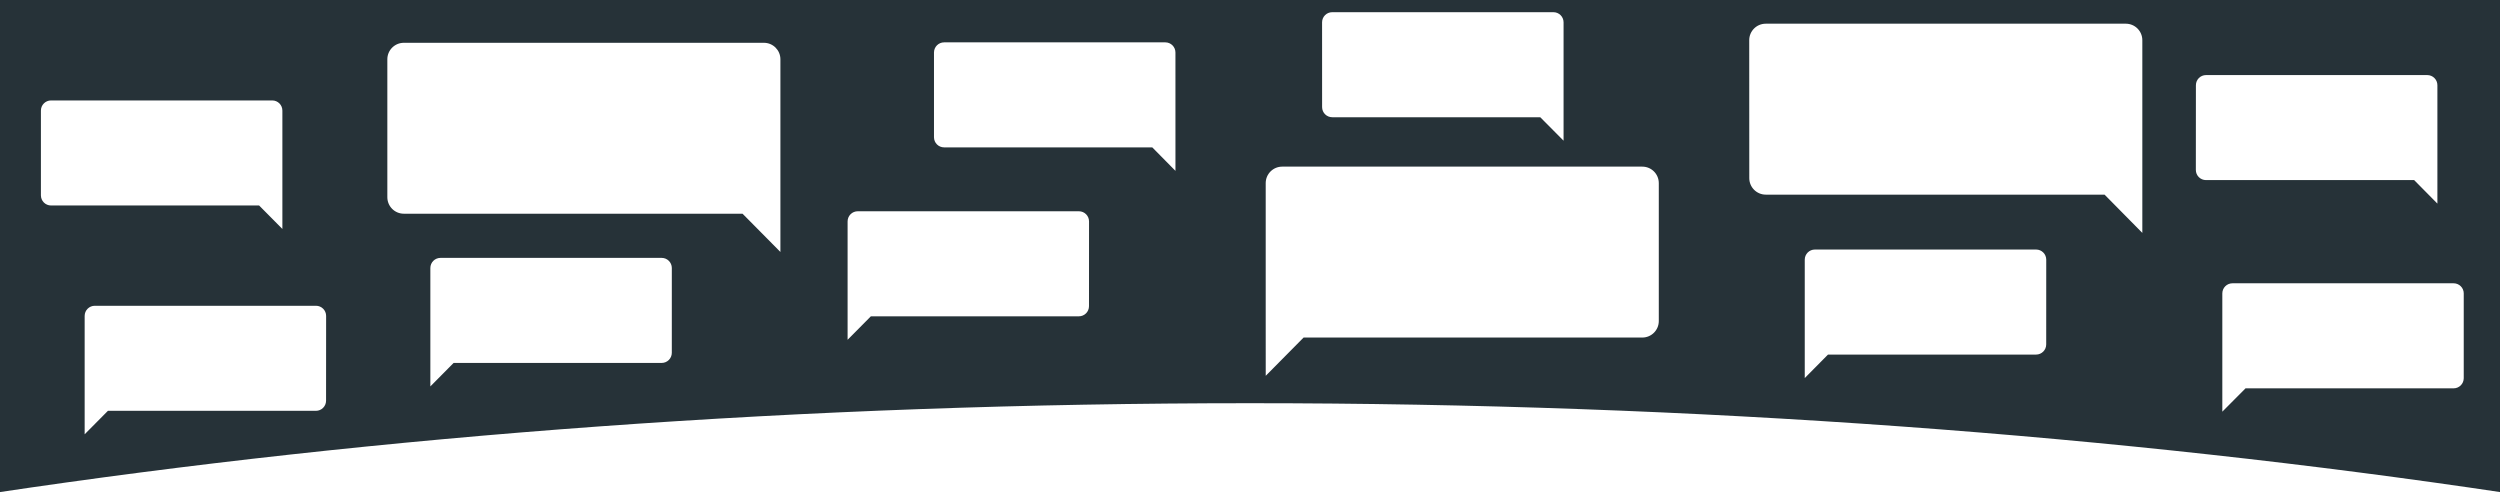
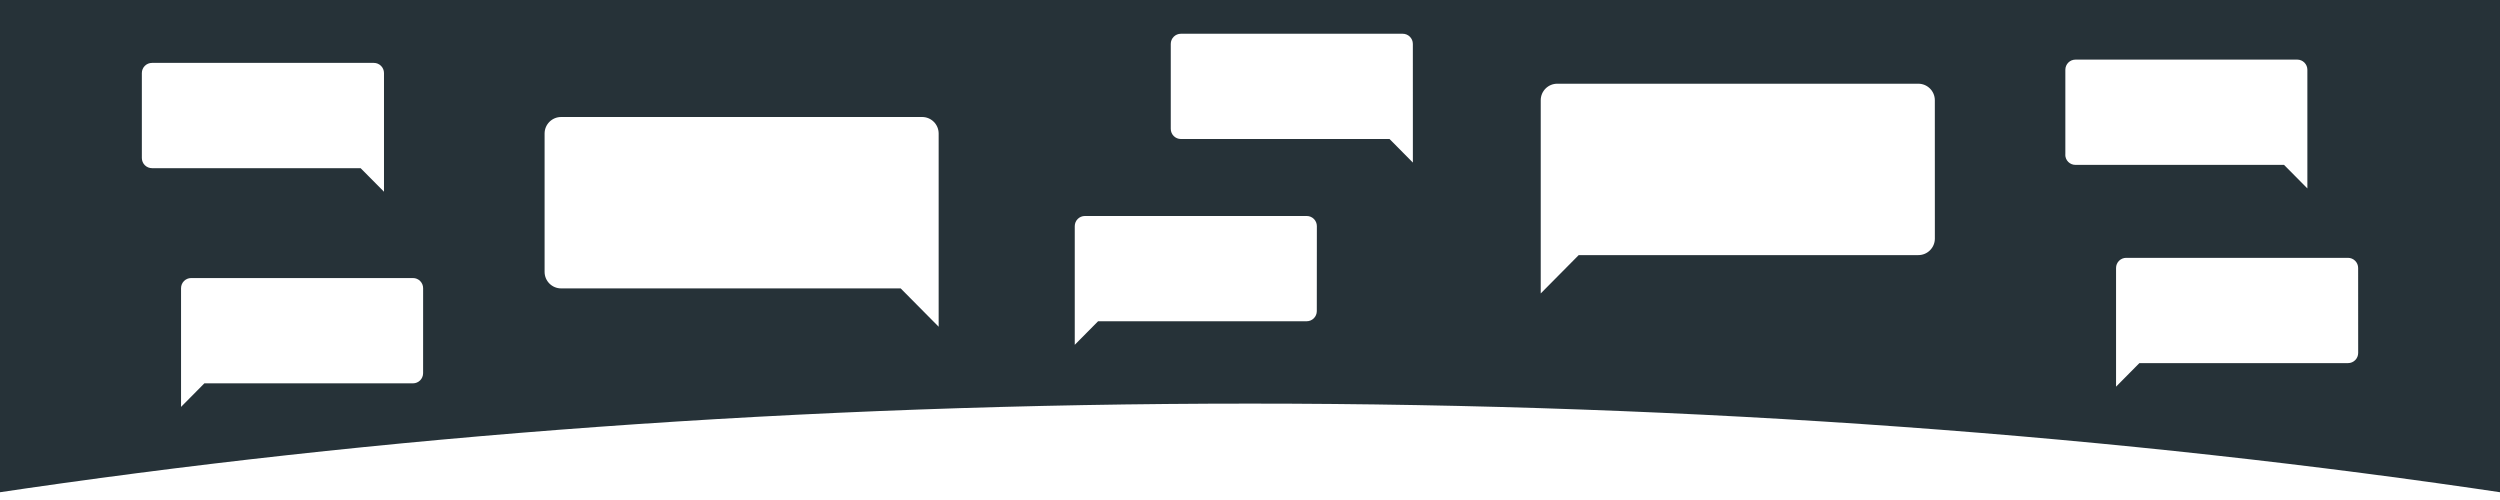
- <svg xmlns="http://www.w3.org/2000/svg" viewBox="0 0 2165.53 427">
+ <svg xmlns="http://www.w3.org/2000/svg" viewBox="0 0 2160 432">
  <defs>
-     <style>.a{fill:none;}.b{fill:#263238;}</style>
+     <style>.a{fill:none;}.b{clip-path:url(#a);}.c{fill:#263238;}</style>
+     <clipPath id="a">
+       <rect class="a" x="-8" y="-2.6" width="2176" height="435.2" />
+     </clipPath>
  </defs>
-   <path class="a" d="M1153.68,103.1h179.37l20.05,20.25V21.3a8.73,8.73,0,0,0-8.73-8.73H1153.68A8.73,8.73,0,0,0,1145,21.3V94.37A8.73,8.73,0,0,0,1153.68,103.1ZM1421,293a14.22,14.22,0,0,0,14.22-14.21v-119A14.22,14.22,0,0,0,1421,145.58H1110.55a14.21,14.21,0,0,0-14.21,14.21h0V326L1129,293Zm339.42-75.86H1569.7a8.73,8.73,0,0,0-8.73,8.73V327.92l20-20.25h179.37a8.73,8.73,0,0,0,8.73-8.73V225.87a8.73,8.73,0,0,0-8.72-8.73ZM248.63,199.4v-102a8.73,8.73,0,0,0-8.73-8.73H49.21a8.73,8.73,0,0,0-8.73,8.73v73.08a8.73,8.73,0,0,0,8.73,8.73H228.58Zm29,66.21H86.92a8.73,8.73,0,0,0-8.72,8.73V376.4l20-20.26H277.61a8.73,8.73,0,0,0,8.73-8.73h0V274.35a8.73,8.73,0,0,0-8.72-8.74h0Zm1249.7-95.78h292l32.64,33V36.67a14.21,14.21,0,0,0-14.21-14.21H1527.31a14.22,14.22,0,0,0-14.22,14.21V155.61a14.22,14.22,0,0,0,14.22,14.22Zm379.55-12.54h179.37l20,20.25v-102a8.73,8.73,0,0,0-8.73-8.73H1906.86a8.73,8.73,0,0,0-8.73,8.73v73.05a8.73,8.73,0,0,0,8.71,8.75h0Zm14,97.61v102l20.05-20.25H2120.3a8.73,8.73,0,0,0,8.73-8.73v-73a8.73,8.73,0,0,0-8.73-8.73H1929.6a8.73,8.73,0,0,0-8.7,8.71ZM575.61,224.34H384.91a8.73,8.73,0,0,0-8.73,8.73h0v102l20-20.25H575.61a8.73,8.73,0,0,0,8.73-8.73h0v-73A8.73,8.73,0,0,0,575.61,224.34Zm434.2-185.8H819.09a8.73,8.73,0,0,0-8.73,8.73h0v73.08a8.73,8.73,0,0,0,8.73,8.72h179.4l20,20.25V47.23A8.73,8.73,0,0,0,1009.81,38.54Zm-346,.36H353.32A14.22,14.22,0,0,0,339.1,53.12h0V172.06a14.22,14.22,0,0,0,14.21,14.21h292l32.64,33V53.13A14.22,14.22,0,0,0,663.76,38.9ZM935.27,184.17H744.58a8.73,8.73,0,0,0-8.73,8.73h0V295l20.08-20.25H935.27A8.73,8.73,0,0,0,944,266v0h0V192.9A8.73,8.73,0,0,0,935.27,184.17Z" />
-   <path class="b" d="M2170.76,427V-2H-5.24V427c333.76-50,701.58-77.74,1088-77.74S1837,377,2170.76,427ZM1772.45,298.36a8.78,8.78,0,0,1-8.78,8.78H1583.44l-20.14,20.34V224.93a8.78,8.78,0,0,1,8.78-8.78H1763.7a8.78,8.78,0,0,1,8.78,8.78Zm361.67-44.18V327.6a8.78,8.78,0,0,1-8.78,8.78H1945.11L1925,356.6V254.17a8.78,8.78,0,0,1,8.78-8.78h191.58a8.78,8.78,0,0,1,8.77,8.78Zm-232-180.37a8.78,8.78,0,0,1,8.78-8.78h191.62a8.78,8.78,0,0,1,8.78,8.78V176.37L2091.17,156H1910.85a8.78,8.78,0,0,1-8.78-8.78Zm-386.92-39a14.29,14.29,0,0,1,14.29-14.28h311.94a14.28,14.28,0,0,1,14.28,14.28h0V201.74L1823,168.6H1529.54a14.29,14.29,0,0,1-14.29-14.28Zm-370-15.47a8.78,8.78,0,0,1,8.78-8.78h191.62a8.78,8.78,0,0,1,8.78,8.78V121.87l-20.19-20.32H1154a8.78,8.78,0,0,1-8.78-8.78Zm-48.83,258.74V158.62a14.28,14.28,0,0,1,14.28-14.28h311.93a14.29,14.29,0,0,1,14.29,14.28V278.11a14.29,14.29,0,0,1-14.29,14.28H1129.19l-32.8,33.14ZM35.44,169.22V95.79A8.78,8.78,0,0,1,44.21,87H235.83a8.78,8.78,0,0,1,8.77,8.78V198.33L224.45,178H44.2A8.78,8.78,0,0,1,35.44,169.22Zm247,177.86a8.78,8.78,0,0,1-8.78,8.78H93.49L73.33,376.19V273.64a8.78,8.78,0,0,1,8.78-8.78h191.6a8.78,8.78,0,0,1,8.78,8.78h0ZM581.93,305.6a8.78,8.78,0,0,1-8.78,8.78H392.92l-20.14,20.34V232.16a8.78,8.78,0,0,1,8.78-8.78h191.6a8.78,8.78,0,0,1,8.78,8.78h0ZM676,160.9v57.36l-32.8-33.14H349.8a14.29,14.29,0,0,1-14.28-14.29V51.33A14.29,14.29,0,0,1,349.8,37.07H661.73A14.29,14.29,0,0,1,676,51.33ZM943.3,265.22a8.78,8.78,0,0,1-8.78,8.78H754.35L734.2,294.34V191.8A8.78,8.78,0,0,1,743,183H934.56a8.78,8.78,0,0,1,8.78,8.78h0Zm74.89-152.49V148l-20.08-20.34H817.81a8.78,8.78,0,0,1-8.78-8.78h0V45.43a8.78,8.78,0,0,1,8.78-8.74h191.59a8.78,8.78,0,0,1,8.78,8.78h0Z" />
+   <g class="b">
+     <path class="c" d="M-8-2.6V426.47c333.75-50,701.58-77.75,1088-77.75s754.25,27.71,1088,77.75V-2.6ZM122.56,136.53V63.11a8.77,8.77,0,0,1,8.77-8.77H323a8.77,8.77,0,0,1,8.77,8.77V165.65L311.58,145.3H131.34A8.77,8.77,0,0,1,122.56,136.53Zm243,185.91a8.77,8.77,0,0,1-8.77,8.77H176.57l-20.15,20.35V249a8.77,8.77,0,0,1,8.77-8.77H356.81a8.77,8.77,0,0,1,8.77,8.77ZM811,224.94V282.3l-32.81-33.12H484.81a14.28,14.28,0,0,1-14.28-14.28V115.37a14.28,14.28,0,0,1,14.28-14.28H796.75A14.28,14.28,0,0,1,811,115.37Zm326.72,43.86a8.77,8.77,0,0,1-8.77,8.77H948.74l-20.15,20.35V195.38a8.77,8.77,0,0,1,8.77-8.77H1129a8.77,8.77,0,0,1,8.77,8.77Zm83-163.57v35.23l-20.15-20.35H1020.31a8.77,8.77,0,0,1-8.77-8.77V37.93a8.77,8.77,0,0,1,8.77-8.77h191.62a8.77,8.77,0,0,1,8.77,8.77Zm451,100.9a14.28,14.28,0,0,1-14.28,14.28H1364l-32.81,33.12V86.61a14.28,14.28,0,0,1,14.28-14.28h311.94a14.28,14.28,0,0,1,14.28,14.28Zm112.74-72.44V60.27a8.77,8.77,0,0,1,8.77-8.77H1984.8a8.77,8.77,0,0,1,8.77,8.77V162.81l-20.15-20.35H1793.18A8.77,8.77,0,0,1,1784.4,133.69Zm253,171.27a8.77,8.77,0,0,1-8.77,8.77H1848.42l-20.15,20.35V231.54a8.77,8.77,0,0,1,8.77-8.77h191.62a8.77,8.77,0,0,1,8.77,8.77Z" />
+   </g>
</svg>
